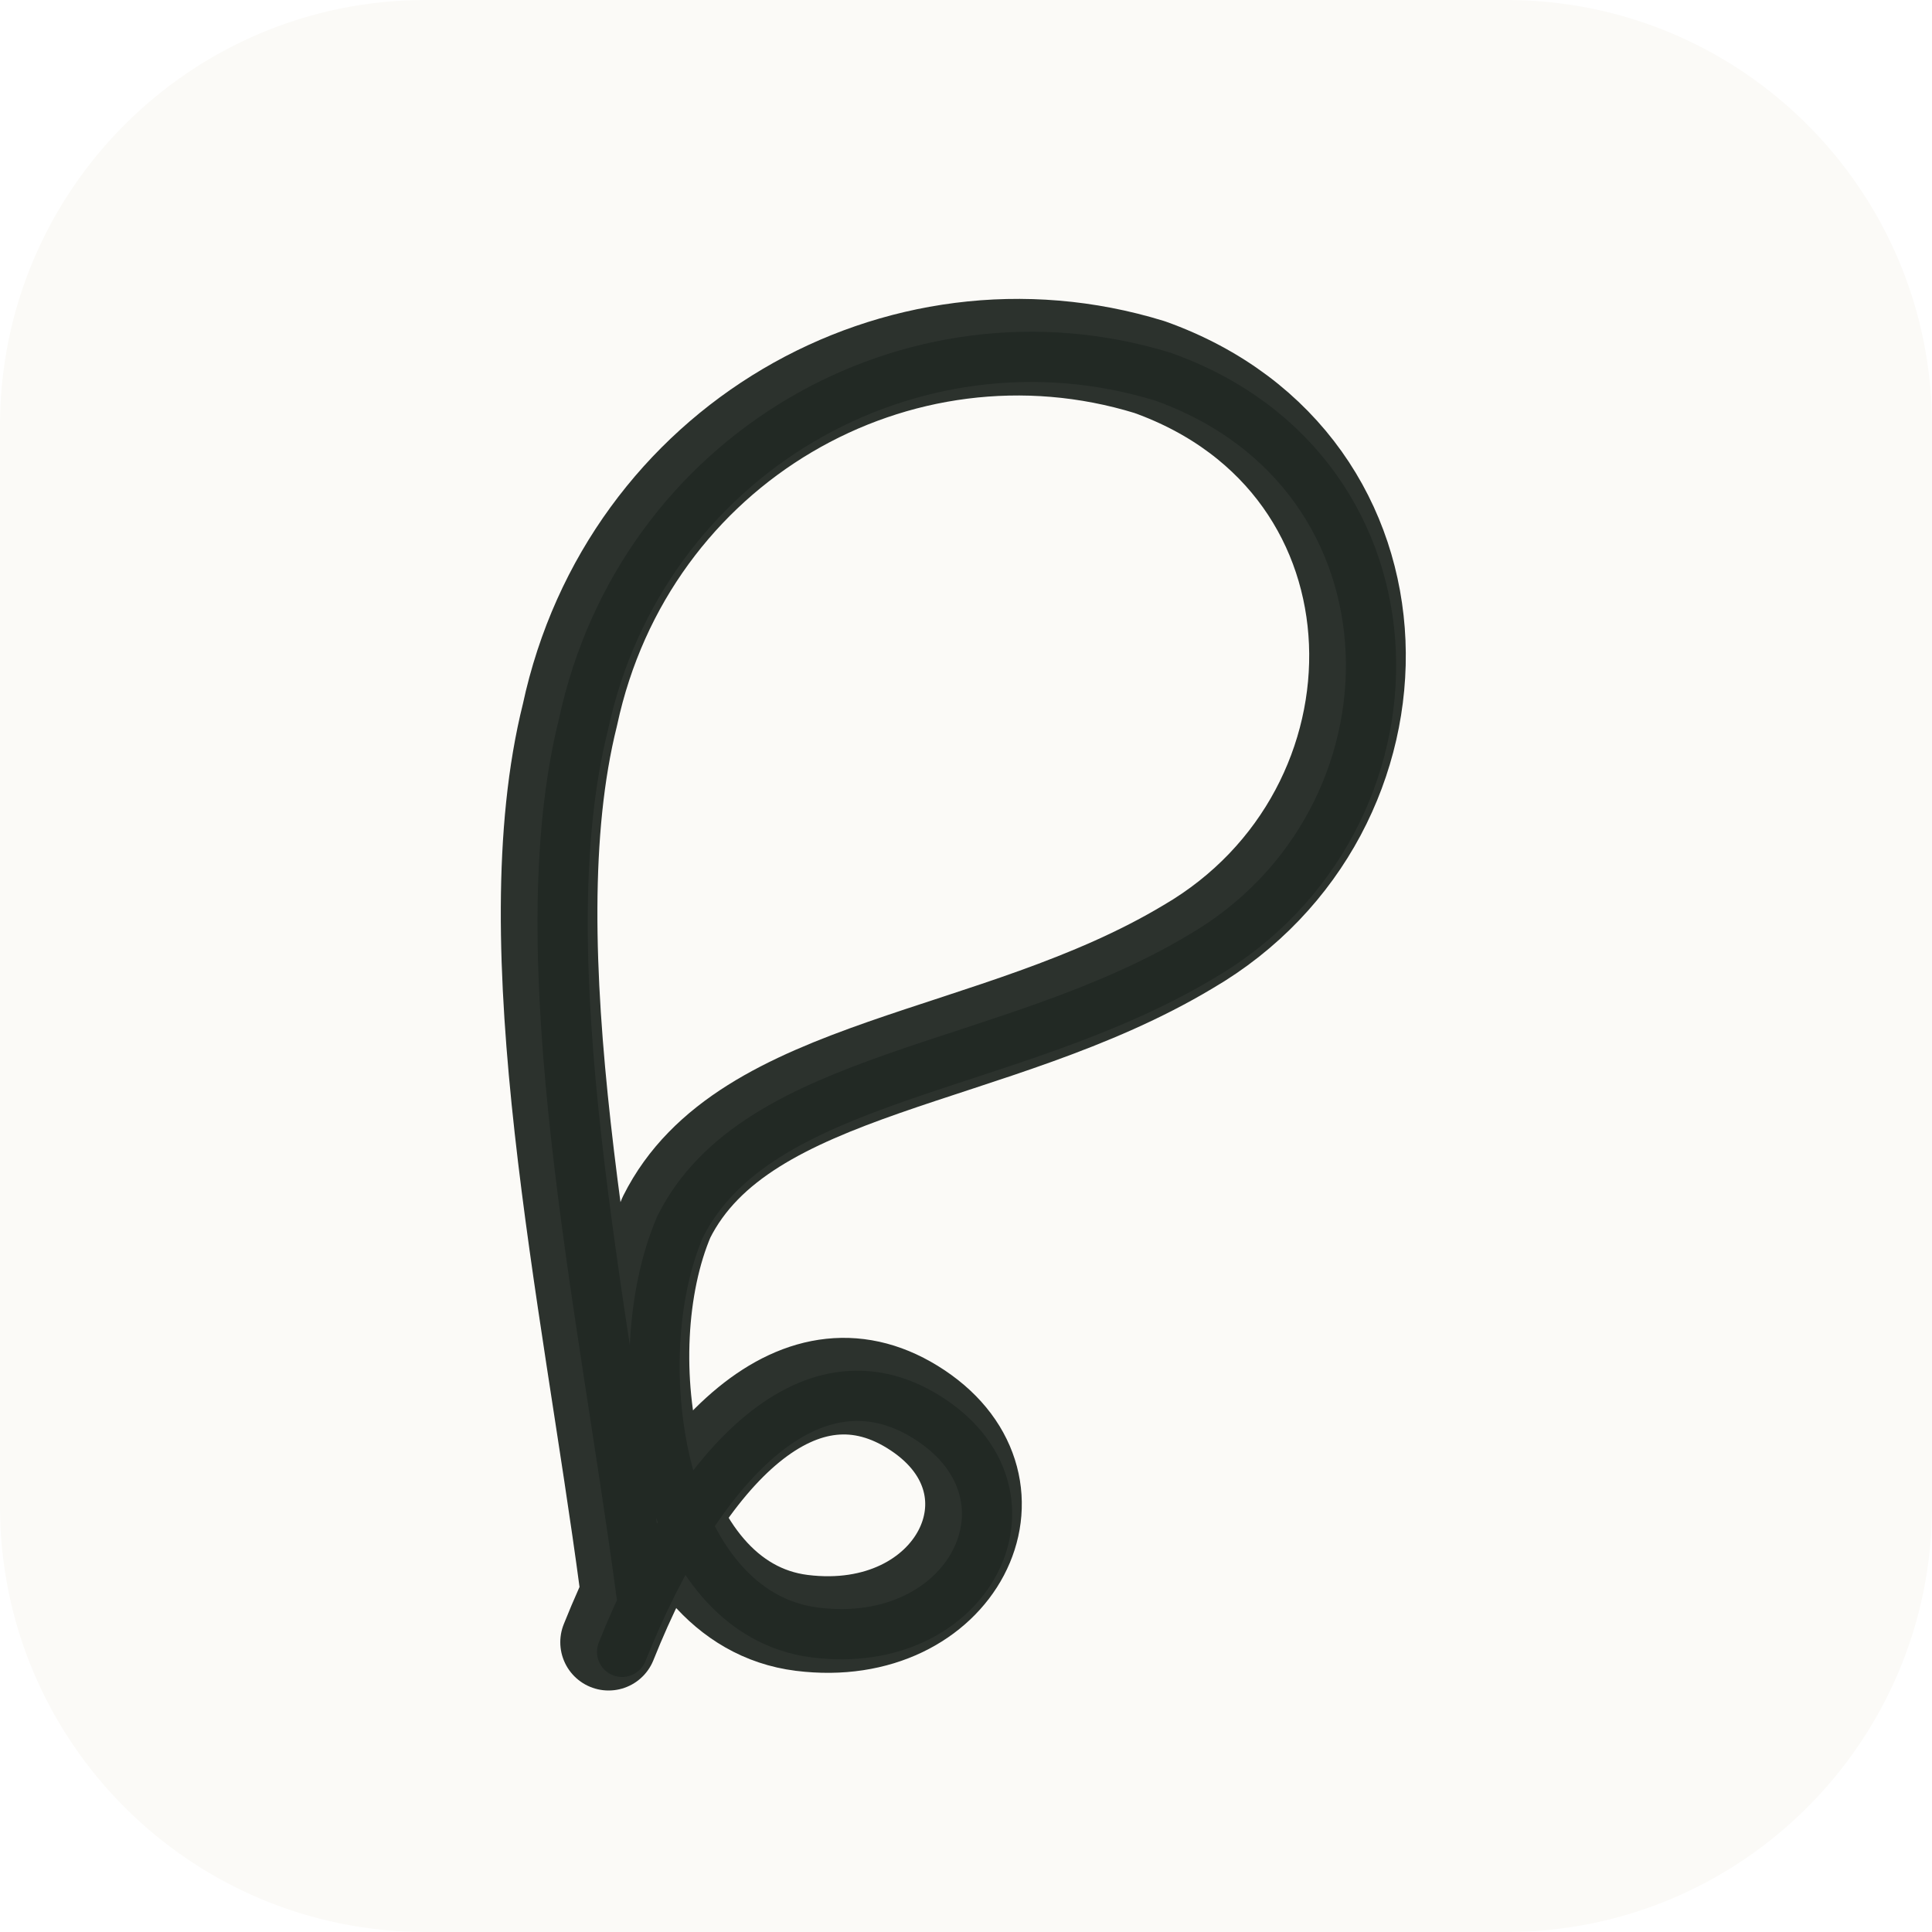
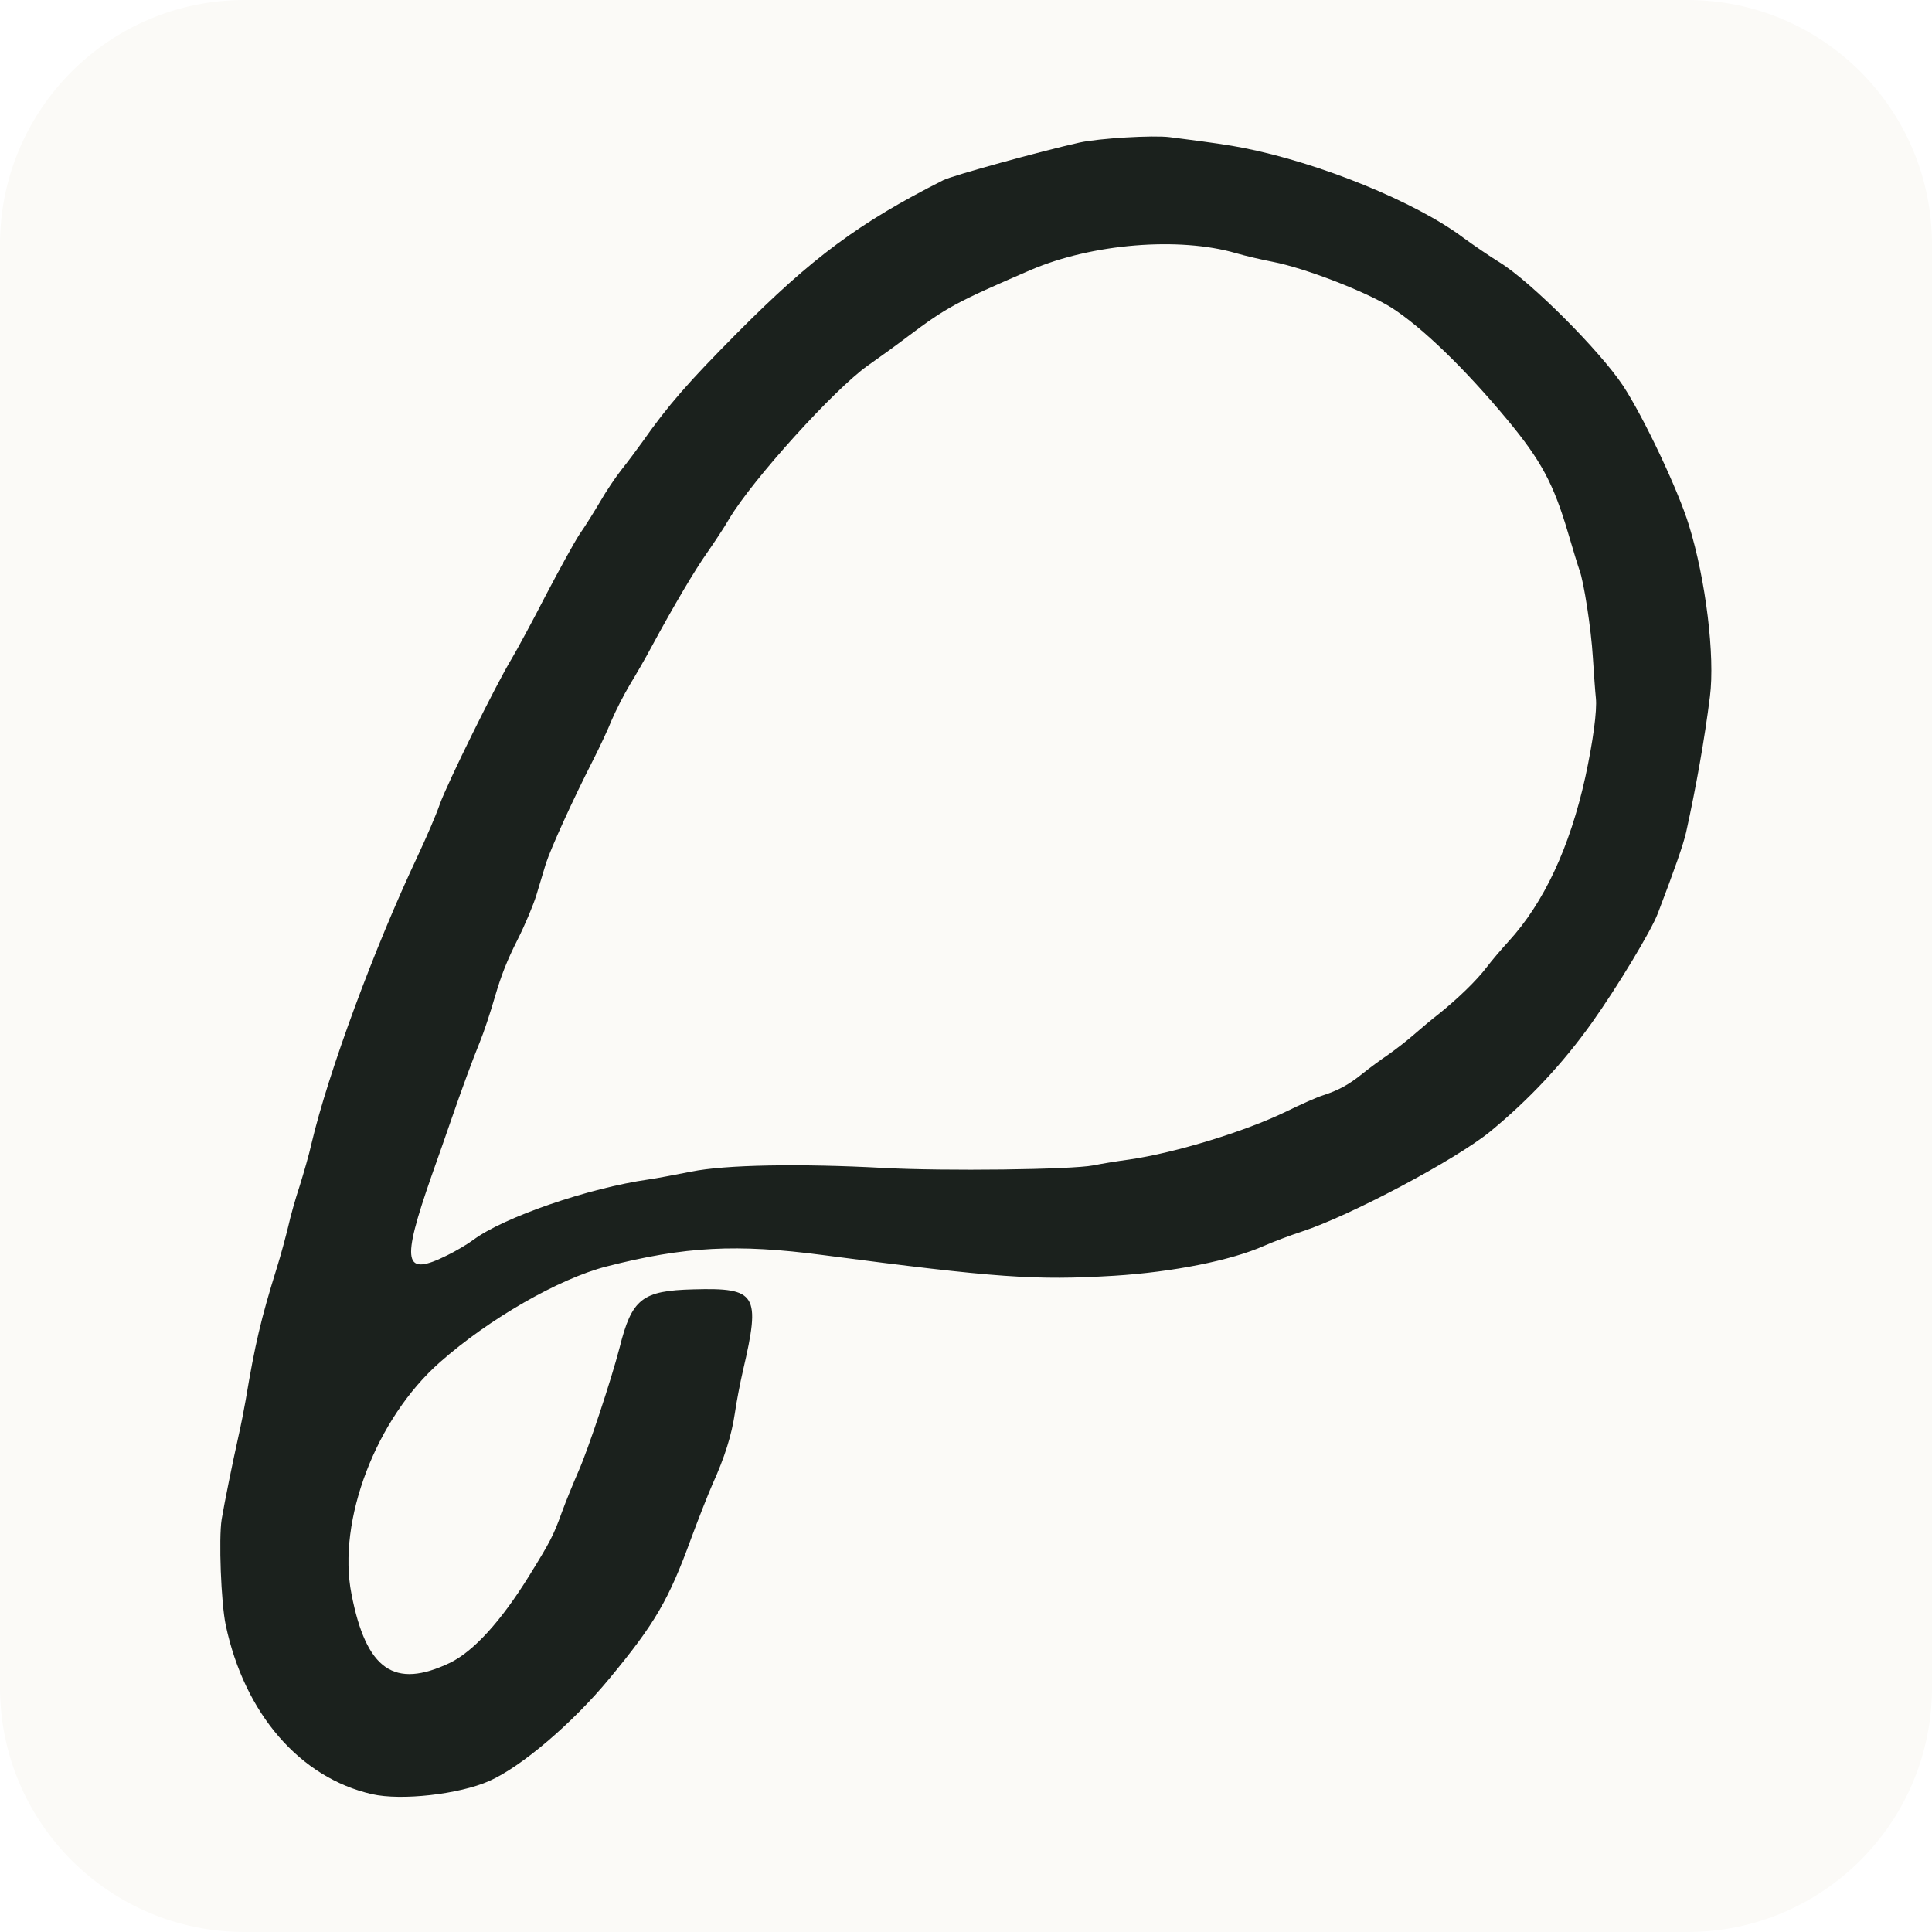
<svg xmlns="http://www.w3.org/2000/svg" width="64" height="64" viewBox="0 0 64 64">
-   <rect width="64" height="64" rx="14.1" fill="#fbfaf7" />
-   <g transform="translate(0 0) scale(0.64)">
-     <path d="M32.5 82 C30.5 67 26.5 49 29.5 37 C32.5 23 46.5 15 59.5 19 C73.5 24 73.5 42 61.5 49 C51.5 55 38.5 55 34.5 63 C31.5 70 33.5 83 41.5 84 C49.5 85 53.5 77 47.5 73 C41.5 69 35.5 75 31.5 85" transform="translate(0 0)" fill="none" stroke="#1b211d" stroke-width="5" stroke-opacity="0.92" stroke-linecap="round" stroke-linejoin="round" />
-     <path d="M32.5 82 C30.5 67 26.5 49 29.5 37 C32.5 23 46.5 15 59.5 19 C73.5 24 73.5 42 61.5 49 C51.5 55 38.5 55 34.5 63 C31.5 70 33.5 83 41.5 84 C49.5 85 53.5 77 47.5 73 C41.5 69 35.5 75 31.5 85" transform="translate(0.7 0.5)" fill="none" stroke="#1b211d" stroke-width="2.6" stroke-opacity="0.55" stroke-linecap="round" stroke-linejoin="round" />
-   </g>
+   <rect width="64" height="64" rx="8.1" fill="#fbfaf7" />
+   <path d="M22.15 87.20C18.81 86.44 16.25 83.47 15.38 79.38C15.16 78.34 15.05 75.36 15.19 74.48C15.32 73.70 15.70 71.83 15.96 70.67C16.08 70.14 16.23 69.38 16.30 68.97C16.74 66.34 17.01 65.20 17.74 62.85C17.93 62.25 18.16 61.38 18.27 60.93C18.37 60.47 18.61 59.62 18.80 59.05C18.98 58.47 19.24 57.59 19.35 57.08C20.13 53.78 22.26 48.02 24.26 43.78C24.66 42.93 25.13 41.84 25.29 41.37C25.63 40.41 27.90 35.81 28.62 34.63C28.87 34.21 29.58 32.90 30.19 31.71C30.81 30.53 31.51 29.25 31.76 28.87C32.02 28.50 32.45 27.81 32.72 27.35C32.99 26.88 33.44 26.21 33.72 25.86C34.00 25.51 34.42 24.94 34.66 24.61C35.86 22.90 36.77 21.86 39.06 19.55C42.54 16.05 44.70 14.45 48.60 12.48C49.04 12.26 53.11 11.14 54.90 10.74C55.81 10.54 58.32 10.39 59.09 10.49C61.14 10.75 61.84 10.86 62.46 10.98C66.00 11.67 70.46 13.48 72.68 15.15C73.16 15.50 73.92 16.02 74.36 16.29C75.80 17.18 78.99 20.37 80.07 22.00C81.01 23.43 82.62 26.82 83.12 28.46C83.90 30.98 84.33 34.52 84.09 36.39C83.84 38.38 83.45 40.57 82.99 42.66C82.86 43.23 82.46 44.38 81.68 46.42C81.38 47.22 79.79 49.85 78.63 51.48C77.27 53.39 75.71 55.05 73.91 56.53C72.30 57.84 67.44 60.42 65.21 61.15C64.66 61.33 63.87 61.63 63.46 61.81C61.94 62.49 59.23 63.03 56.51 63.20C52.86 63.42 51.08 63.30 43.01 62.24C39.05 61.72 36.64 61.84 33.01 62.77C30.82 63.33 27.57 65.19 25.30 67.20C22.34 69.80 20.53 74.54 21.20 77.93C21.88 81.45 23.18 82.35 25.76 81.12C26.85 80.59 28.12 79.20 29.42 77.10C30.40 75.52 30.56 75.21 30.94 74.15C31.13 73.63 31.48 72.78 31.71 72.25C32.16 71.24 33.22 68.04 33.61 66.54C34.18 64.26 34.65 63.89 37.04 63.83C39.96 63.75 40.15 64.05 39.33 67.57C39.19 68.17 39.02 69.07 38.95 69.56C38.80 70.58 38.48 71.60 37.91 72.86C37.70 73.34 37.26 74.46 36.93 75.35C35.89 78.20 35.26 79.29 33.14 81.85C31.44 83.91 29.07 85.93 27.58 86.59C26.18 87.21 23.50 87.51 22.15 87.20ZM25.64 62.25C26.03 62.06 26.57 61.74 26.84 61.54C28.23 60.50 32.16 59.14 34.97 58.74C35.33 58.69 36.21 58.52 36.93 58.38C38.49 58.06 41.97 58.00 45.85 58.21C48.65 58.36 54.53 58.29 55.55 58.09C55.94 58.01 56.68 57.89 57.21 57.82C59.34 57.51 62.55 56.53 64.47 55.60C65.14 55.27 65.91 54.93 66.17 54.85C66.88 54.62 67.37 54.36 68.01 53.84C68.32 53.59 68.85 53.20 69.19 52.97C69.52 52.74 70.05 52.33 70.37 52.05C70.68 51.78 71.21 51.33 71.55 51.07C72.42 50.37 73.30 49.52 73.76 48.91C73.98 48.62 74.43 48.09 74.76 47.73C76.40 45.94 77.60 43.38 78.32 40.12C78.68 38.46 78.87 37.03 78.81 36.46C78.78 36.19 78.72 35.34 78.67 34.57C78.59 33.24 78.25 31.06 78.05 30.53C78.00 30.40 77.76 29.62 77.52 28.80C76.85 26.53 76.27 25.45 74.70 23.56C72.72 21.18 70.77 19.30 69.36 18.39C68.19 17.65 65.35 16.55 63.85 16.26C63.33 16.16 62.56 15.98 62.15 15.86C59.51 15.09 55.48 15.42 52.64 16.64C49.19 18.13 48.75 18.37 46.98 19.70C46.40 20.14 45.55 20.75 45.11 21.06C43.57 22.14 39.75 26.36 38.68 28.17C38.45 28.57 37.99 29.26 37.67 29.72C37.09 30.54 36.11 32.20 35.11 34.05C34.83 34.58 34.36 35.39 34.08 35.85C33.80 36.32 33.43 37.05 33.25 37.47C33.08 37.90 32.69 38.73 32.38 39.34C31.45 41.16 30.43 43.41 30.20 44.12C30.09 44.49 29.89 45.15 29.76 45.58C29.63 46.01 29.24 46.95 28.88 47.66C28.40 48.61 28.13 49.30 27.84 50.29C27.63 51.02 27.32 51.95 27.15 52.36C26.80 53.22 26.30 54.58 25.80 56.03C25.61 56.58 25.21 57.73 24.91 58.57C23.49 62.64 23.61 63.26 25.64 62.25Z" fill-rule="evenodd" fill="#1b211d" transform="translate(-3.527 -2.962) scale(0.71555)" />
</svg>
